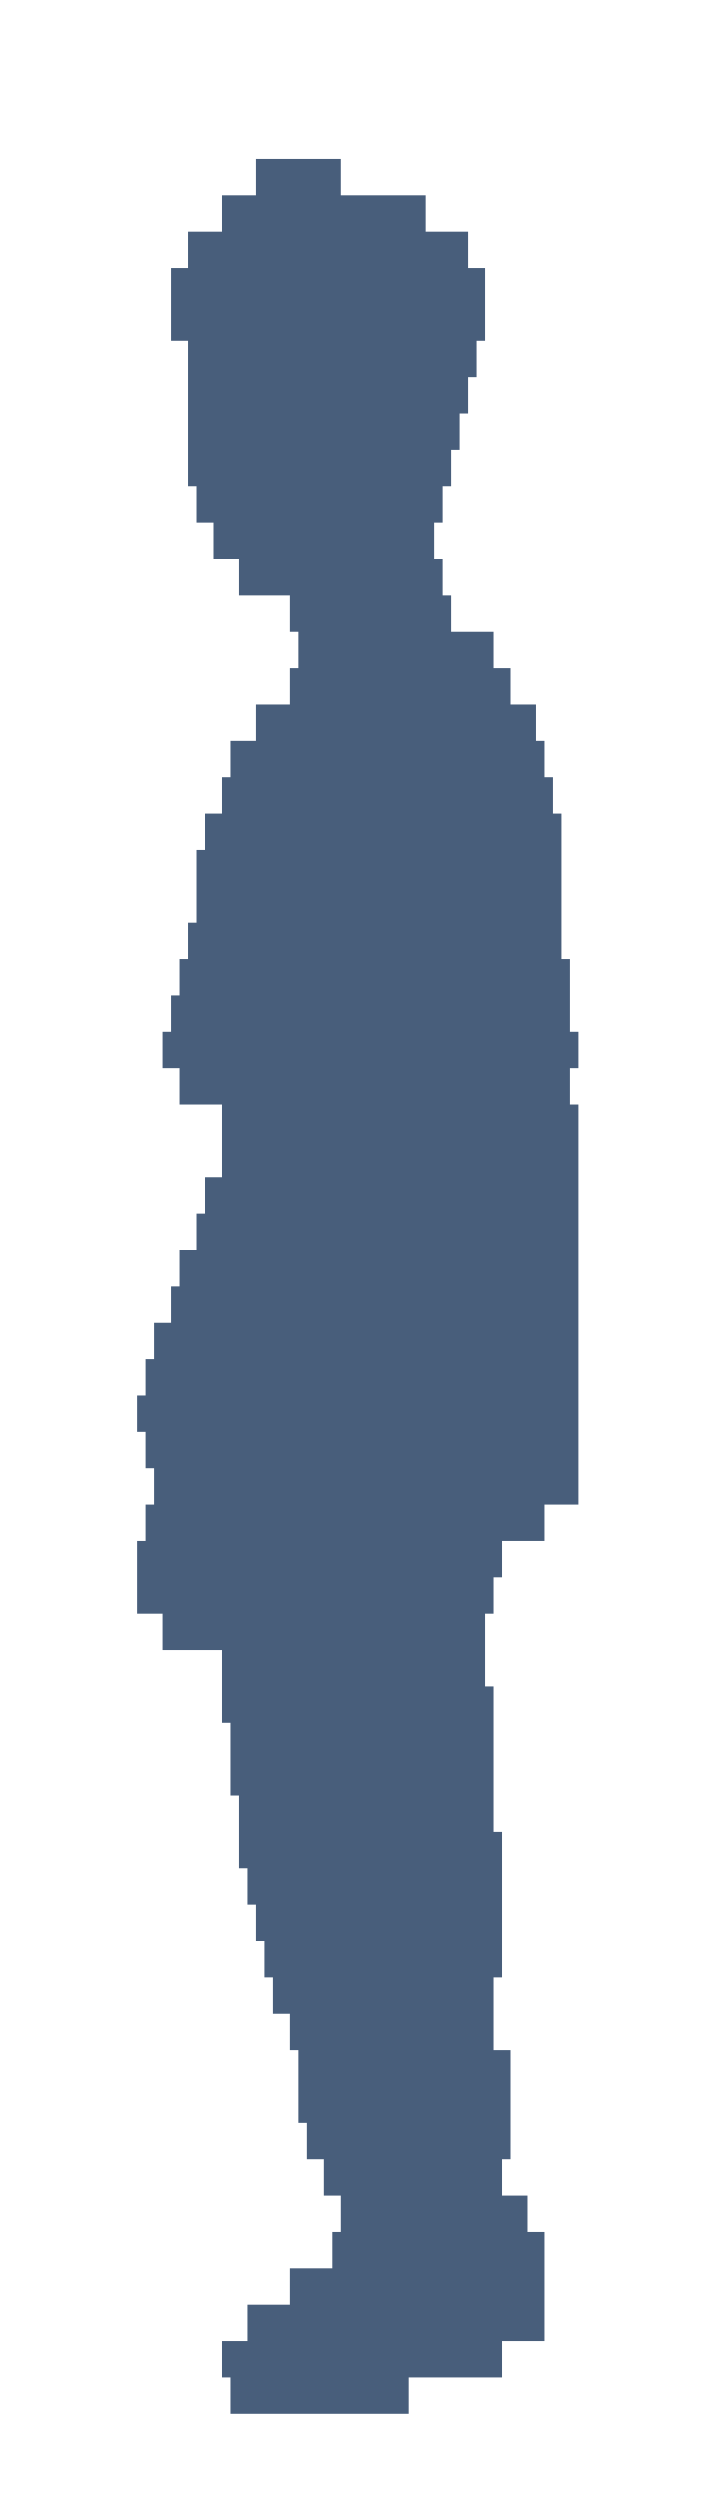
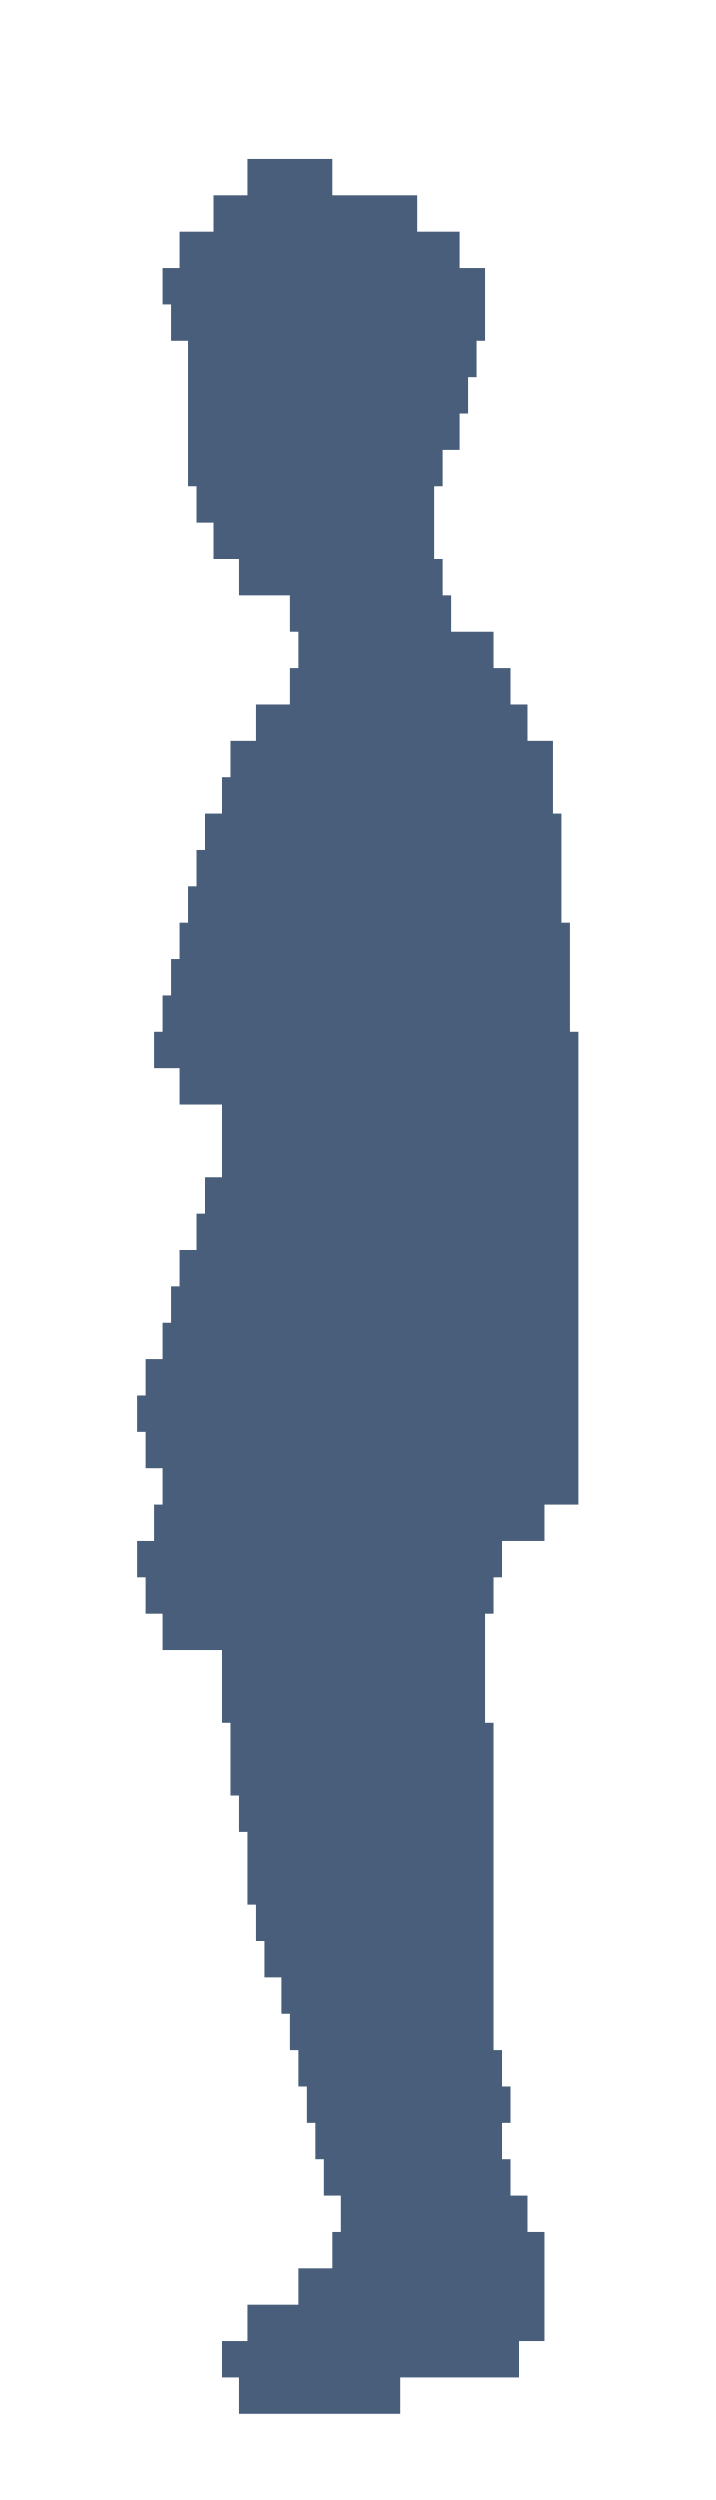
<svg xmlns="http://www.w3.org/2000/svg" viewBox="580.01 186 33.2 116">
  <g id="example-2-modality-2-instant-2">
-     <path d="M20 2h10v1h-10zM16 3h24v1h-24zM12 4h33v1h-33zM10 5h37v1h-37zM10 6h37v1h-37zM12 7h34v1h-34zM12 8h33v1h-33zM12 9h32v1h-32zM12 10h31v1h-31zM13 11h29v1h-29zM15 12h26v1h-26zM18 13h24v1h-24zM24 14h19v1h-19zM25 15h23v1h-23zM24 16h26v1h-26zM20 17h33v1h-33zM17 18h37v1h-37zM16 19h39v1h-39zM14 20h42v1h-42zM13 21h43v1h-43zM13 22h43v1h-43zM12 23h44v1h-44zM11 24h46v1h-46zM10 25h47v1h-47zM9 26h49v1h-49zM11 27h46v1h-46zM16 28h42v1h-42zM16 29h42v1h-42zM14 30h44v1h-44zM13 31h45v1h-45zM11 32h47v1h-47zM10 33h48v1h-48zM8 34h50v1h-50zM7 35h51v1h-51zM6 36h52v1h-52zM7 37h51v1h-51zM8 38h50v1h-50zM7 39h47v1h-47zM6 40h43v1h-43zM6 41h42v1h-42zM9 42h38v1h-38zM16 43h31v1h-31zM16 44h32v1h-32zM17 45h31v1h-31zM17 46h31v1h-31zM18 47h30v1h-30zM18 48h31v1h-31zM19 49h30v1h-30zM20 50h29v1h-29zM21 51h28v1h-28zM22 52h26v1h-26zM24 53h24v1h-24zM25 54h25v1h-25zM25 55h25v1h-25zM26 56h24v1h-24zM28 57h21v1h-21zM30 58h22v1h-22zM29 59h25v1h-25zM24 60h30v1h-30zM19 61h35v1h-35zM16 62h33v1h-33zM17 63h21v1h-21z" fill="#485E7B" transform="translate(584.01 190) scale(0.39375 1.6875)" />
+     <path d="M19 2h10v1h-10zM15 3h24v1h-24zM11 4h33v1h-33zM9 5h38v1h-38zM10 6h37v1h-37zM12 7h34v1h-34zM12 8h33v1h-33zM12 9h32v1h-32zM12 10h30v1h-30zM13 11h28v1h-28zM15 12h26v1h-26zM18 13h24v1h-24zM24 14h19v1h-19zM25 15h23v1h-23zM24 16h26v1h-26zM20 17h32v1h-32zM17 18h38v1h-38zM16 19h39v1h-39zM14 20h42v1h-42zM13 21h43v1h-43zM12 22h44v1h-44zM11 23h46v1h-46zM10 24h47v1h-47zM9 25h48v1h-48zM8 26h50v1h-50zM11 27h47v1h-47zM16 28h42v1h-42zM16 29h42v1h-42zM14 30h44v1h-44zM13 31h45v1h-45zM11 32h47v1h-47zM10 33h48v1h-48zM9 34h49v1h-49zM7 35h51v1h-51zM6 36h52v1h-52zM7 37h51v1h-51zM9 38h49v1h-49zM8 39h46v1h-46zM6 40h43v1h-43zM7 41h41v1h-41zM9 42h38v1h-38zM16 43h31v1h-31zM16 44h31v1h-31zM17 45h31v1h-31zM17 46h31v1h-31zM18 47h30v1h-30zM19 48h29v1h-29zM19 49h29v1h-29zM20 50h28v1h-28zM21 51h27v1h-27zM23 52h25v1h-25zM24 53h24v1h-24zM25 54h24v1h-24zM26 55h24v1h-24zM27 56h22v1h-22zM28 57h22v1h-22zM30 58h22v1h-22zM29 59h25v1h-25zM25 60h29v1h-29zM19 61h35v1h-35zM16 62h35v1h-35zM18 63h19v1h-19z" fill="#485E7B" transform="translate(584.01 190) scale(0.39375 1.6875)" />
  </g>
</svg>
